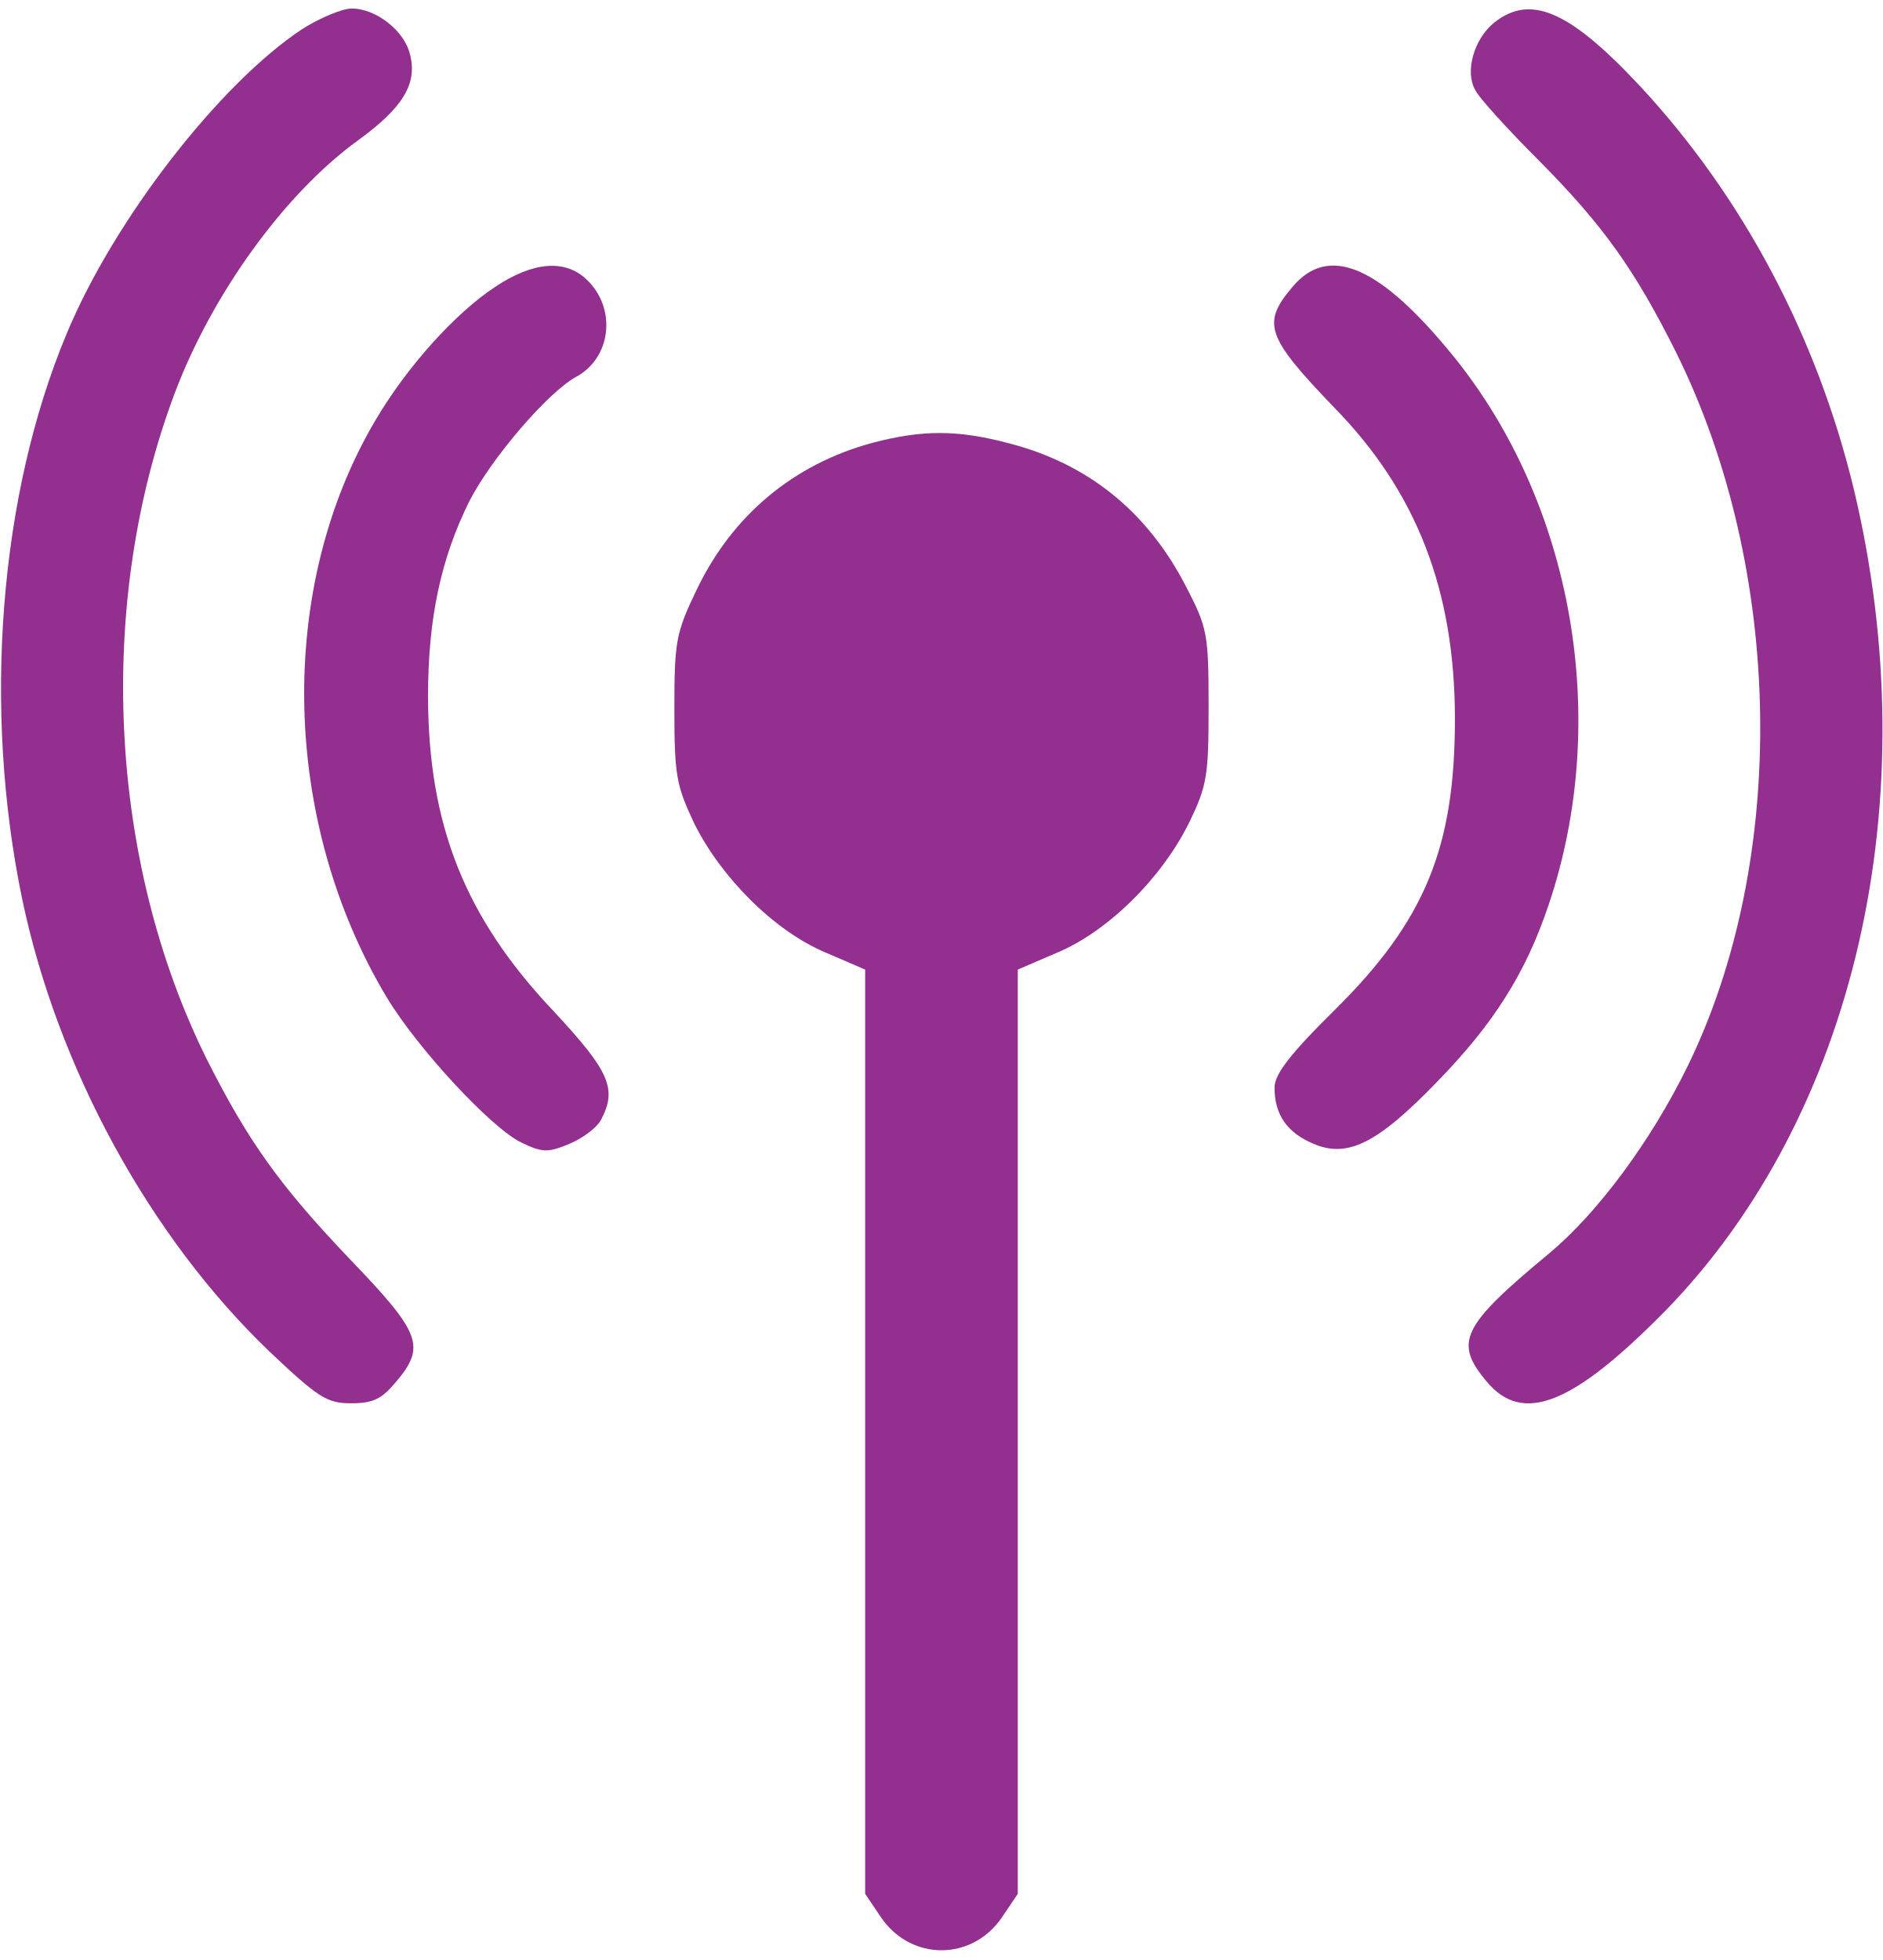
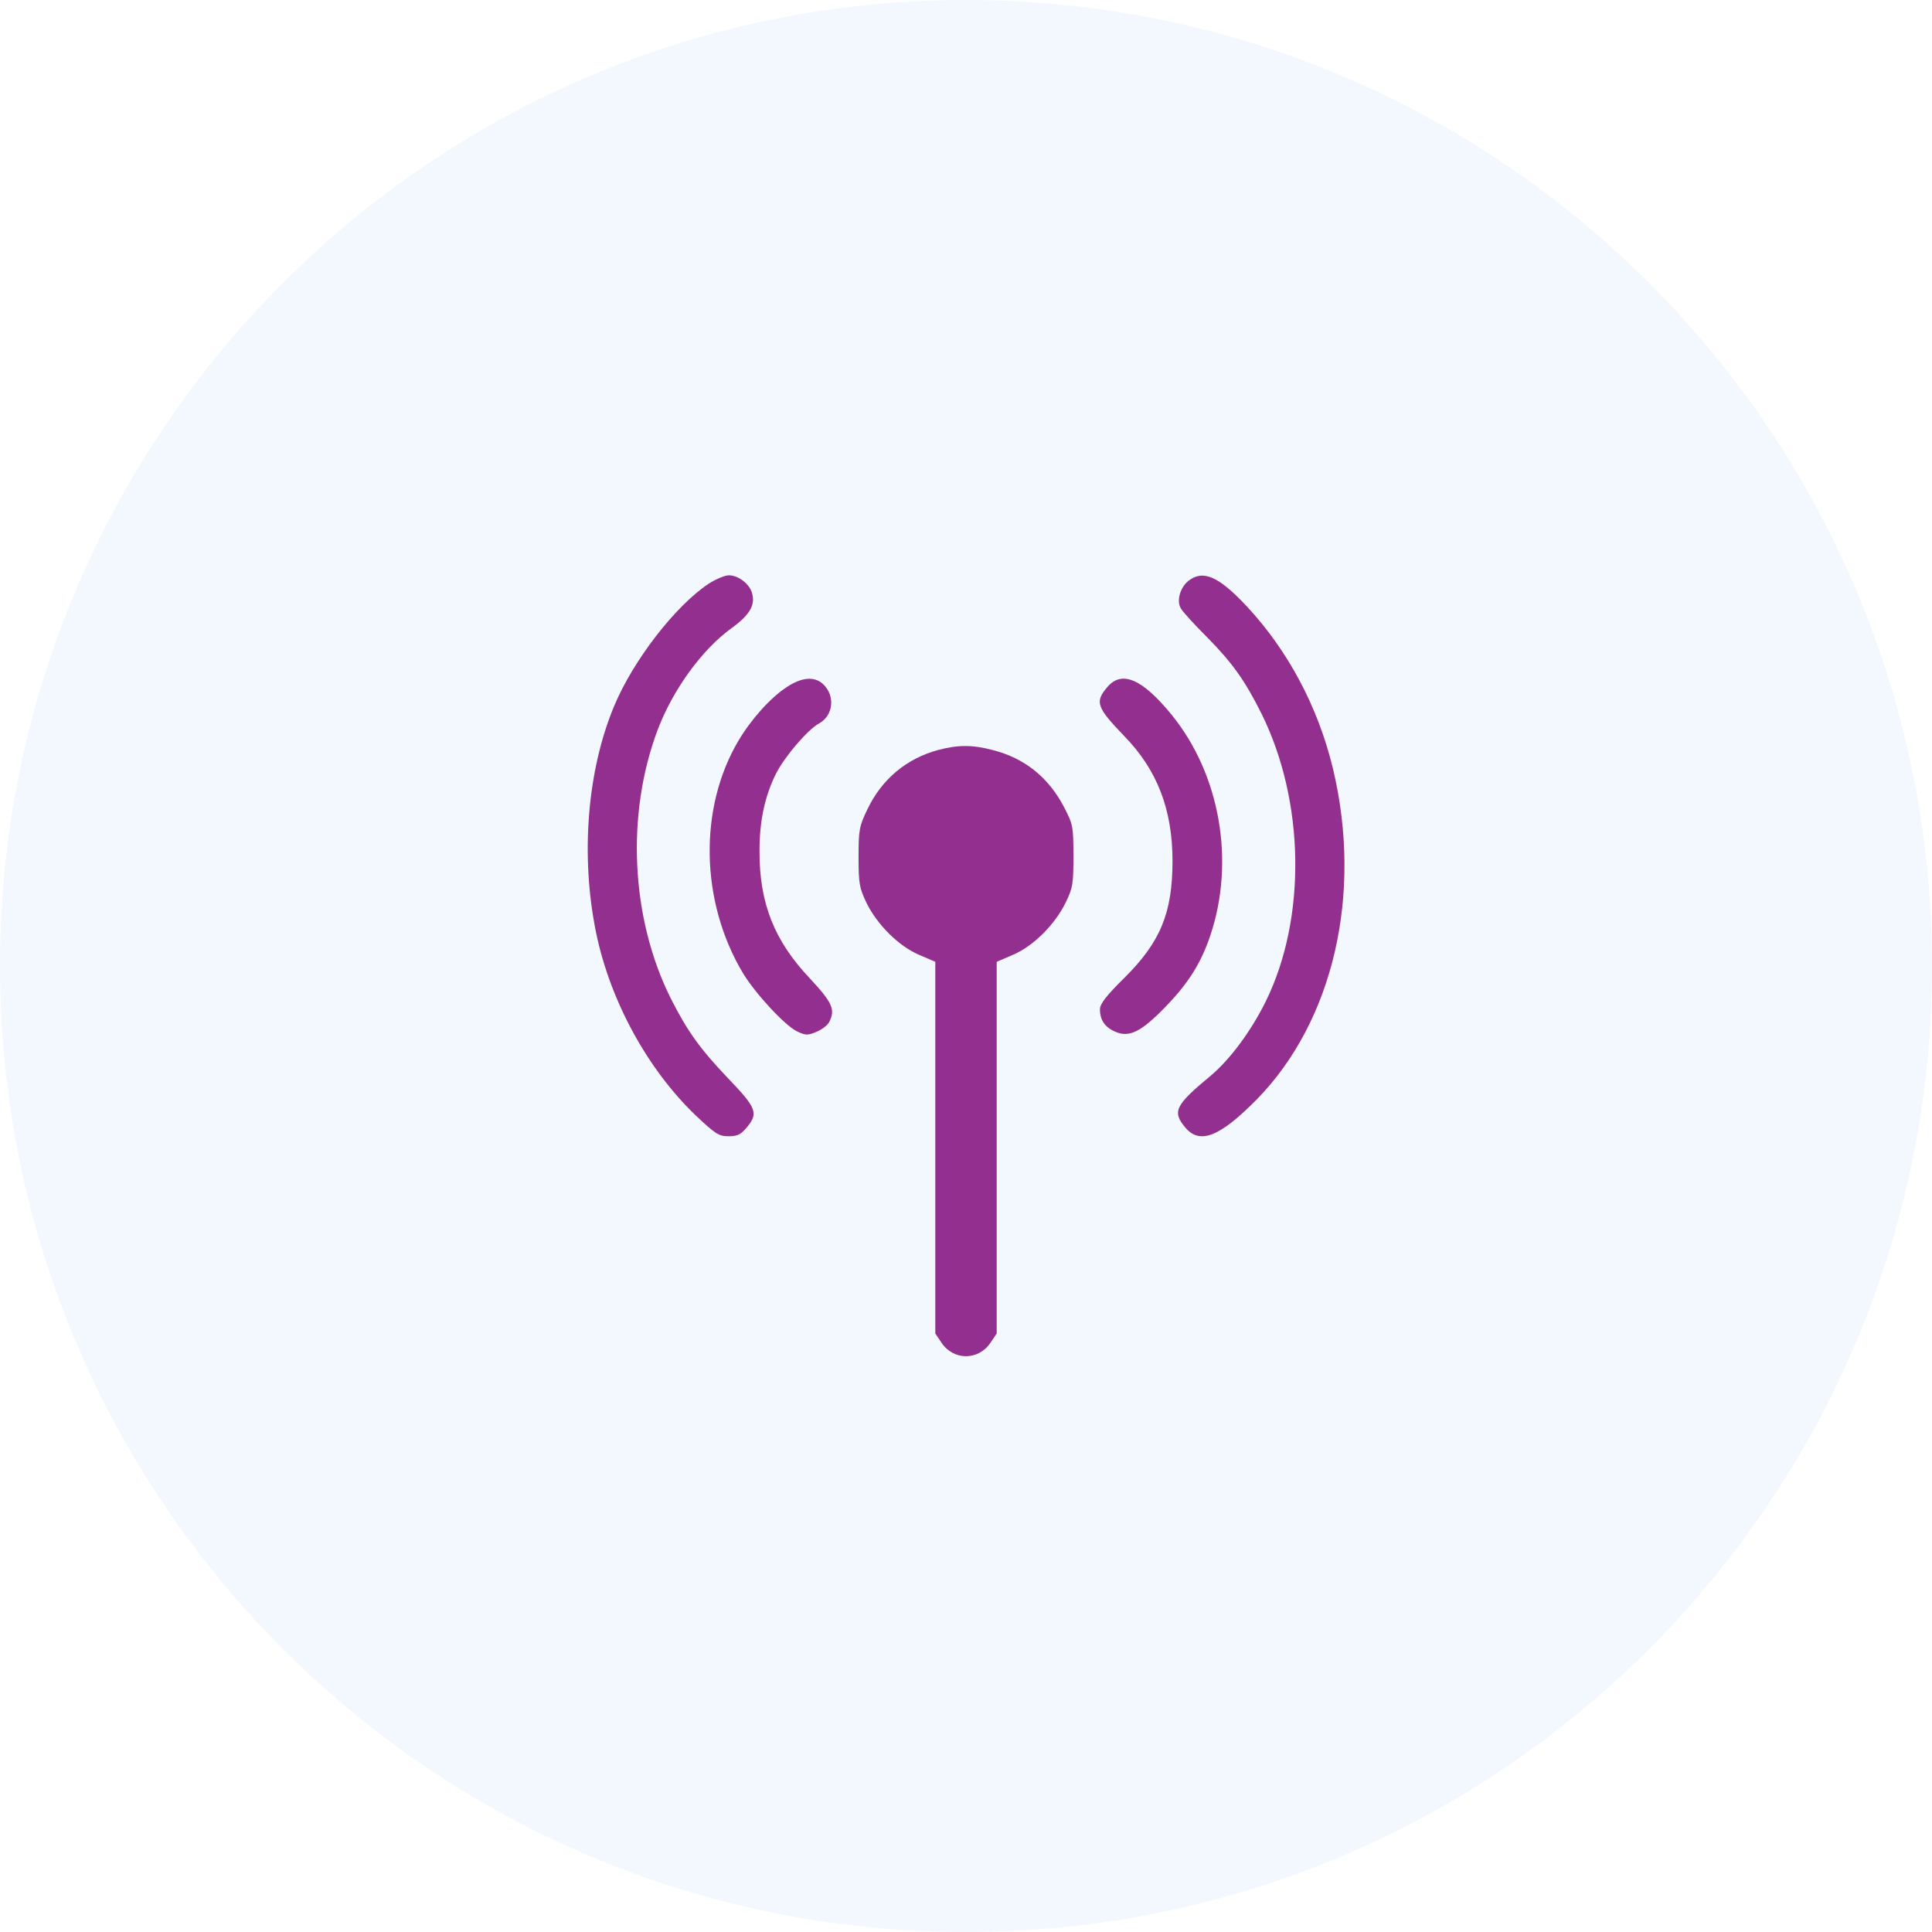
- <svg xmlns="http://www.w3.org/2000/svg" width="49" height="51" viewBox="0 0 49 51" fill="none">
-   <path d="M7.853 0.764C5.704 2.19 2.96 5.729 1.732 8.69C-0.019 12.879 -0.453 18.422 0.576 23.387C1.497 27.793 3.899 32.181 7.004 35.16C8.286 36.37 8.503 36.514 9.135 36.514C9.712 36.514 9.929 36.406 10.308 35.954C11.085 35.033 10.958 34.69 9.099 32.758C7.257 30.826 6.444 29.671 5.379 27.558C2.815 22.395 2.49 15.696 4.549 10.225C5.524 7.643 7.401 5.043 9.315 3.653C10.489 2.804 10.868 2.172 10.669 1.414C10.525 0.8 9.785 0.222 9.153 0.222C8.9 0.222 8.304 0.475 7.853 0.764Z" fill="#932F8F" />
-   <path d="M38.89 0.583C38.367 0.999 38.114 1.847 38.385 2.335C38.475 2.533 39.233 3.364 40.064 4.195C41.725 5.874 42.538 7.011 43.621 9.178C46.419 14.829 46.546 22.377 43.91 27.757C42.953 29.707 41.581 31.549 40.335 32.596C38.024 34.51 37.825 34.925 38.692 35.954C39.63 37.074 40.931 36.55 43.332 34.113C48.279 29.039 50.175 20.824 48.243 12.735C47.286 8.763 45.354 5.115 42.664 2.226C40.84 0.276 39.829 -0.157 38.89 0.583Z" fill="#932F8F" />
-   <path d="M12.89 7.462C11.843 8.149 10.597 9.539 9.785 10.911C7.185 15.28 7.311 21.365 10.074 25.969C10.886 27.305 12.782 29.346 13.558 29.725C14.118 29.996 14.262 29.996 14.822 29.761C15.165 29.617 15.526 29.346 15.635 29.147C16.068 28.335 15.869 27.883 14.407 26.312C12.096 23.875 11.139 21.456 11.139 18.097C11.139 16.075 11.482 14.522 12.204 13.06C12.782 11.922 14.262 10.207 14.985 9.81C15.924 9.304 16.05 8.004 15.255 7.264C14.696 6.74 13.865 6.812 12.89 7.462Z" fill="#932F8F" />
-   <path d="M33.636 7.463C32.824 8.419 32.95 8.763 34.737 10.622C36.868 12.807 37.861 15.371 37.861 18.711C37.861 22.051 37.085 23.947 34.755 26.258C33.564 27.432 33.167 27.956 33.167 28.299C33.167 29.003 33.492 29.472 34.178 29.761C35.062 30.14 35.839 29.761 37.392 28.154C38.872 26.637 39.703 25.32 40.298 23.55C41.923 18.747 40.949 13.114 37.807 9.25C35.911 6.921 34.575 6.343 33.636 7.463Z" fill="#932F8F" />
-   <path d="M22.694 11.525C20.636 12.085 19.047 13.421 18.126 15.353C17.585 16.472 17.549 16.707 17.549 18.458C17.549 20.192 17.603 20.445 18.072 21.438C18.776 22.846 20.149 24.218 21.467 24.778L22.514 25.229V37.254V49.279L22.929 49.893C23.706 51.031 25.294 51.031 26.071 49.893L26.486 49.279V37.254V25.229L27.533 24.778C28.851 24.218 30.224 22.846 30.928 21.438C31.415 20.445 31.451 20.192 31.451 18.368C31.451 16.472 31.415 16.328 30.855 15.245C29.844 13.294 28.292 12.049 26.215 11.525C24.915 11.182 23.994 11.182 22.694 11.525Z" fill="#932F8F" />
+ <svg xmlns="http://www.w3.org/2000/svg" width="125" height="125" viewBox="0 0 125 125" fill="none">
+   <circle cx="62.5" cy="62.5" r="62.5" fill="#0257E6" fill-opacity="0.05" />
+   <path d="M45.853 37.764C43.704 39.19 40.96 42.729 39.732 45.69C37.98 49.879 37.547 55.422 38.576 60.388C39.497 64.793 41.899 69.181 45.004 72.16C46.286 73.37 46.503 73.514 47.135 73.514C47.712 73.514 47.929 73.406 48.308 72.954C49.085 72.033 48.958 71.69 47.099 69.758C45.257 67.826 44.444 66.671 43.379 64.558C40.815 59.395 40.49 52.696 42.549 47.225C43.524 44.643 45.401 42.043 47.315 40.653C48.489 39.804 48.868 39.172 48.669 38.414C48.525 37.8 47.785 37.222 47.153 37.222C46.9 37.222 46.304 37.475 45.853 37.764Z" fill="#932F8F" />
+   <path d="M76.89 37.583C76.367 37.999 76.114 38.847 76.385 39.335C76.475 39.533 77.233 40.364 78.064 41.194C79.725 42.874 80.537 44.011 81.621 46.178C84.419 51.829 84.546 59.377 81.91 64.757C80.953 66.707 79.581 68.549 78.335 69.596C76.024 71.51 75.825 71.925 76.692 72.954C77.63 74.074 78.93 73.55 81.332 71.113C86.279 66.039 88.175 57.824 86.243 49.735C85.286 45.763 83.354 42.115 80.664 39.227C78.84 37.276 77.829 36.843 76.89 37.583Z" fill="#932F8F" />
+   <path d="M50.89 44.462C49.843 45.149 48.597 46.539 47.785 47.911C45.185 52.281 45.311 58.365 48.074 62.969C48.886 64.305 50.782 66.346 51.558 66.725C52.118 66.996 52.262 66.996 52.822 66.761C53.165 66.617 53.526 66.346 53.635 66.147C54.068 65.335 53.869 64.883 52.407 63.312C50.096 60.875 49.139 58.456 49.139 55.097C49.139 53.075 49.482 51.522 50.204 50.06C50.782 48.922 52.262 47.207 52.985 46.81C53.924 46.304 54.05 45.004 53.255 44.264C52.696 43.74 51.865 43.812 50.89 44.462Z" fill="#932F8F" />
+   <path d="M71.636 44.462C70.823 45.419 70.95 45.763 72.737 47.622C74.868 49.807 75.861 52.371 75.861 55.711C75.861 59.051 75.085 60.947 72.755 63.258C71.564 64.432 71.167 64.956 71.167 65.299C71.167 66.003 71.492 66.472 72.178 66.761C73.062 67.14 73.839 66.761 75.392 65.154C76.872 63.638 77.703 62.319 78.299 60.55C79.924 55.747 78.948 50.114 75.807 46.25C73.911 43.921 72.575 43.343 71.636 44.462Z" fill="#932F8F" />
+   <path d="M60.694 48.525C58.636 49.085 57.047 50.421 56.126 52.353C55.585 53.472 55.549 53.707 55.549 55.458C55.549 57.192 55.603 57.444 56.072 58.438C56.776 59.846 58.149 61.218 59.467 61.778L60.514 62.229V74.254V86.279L60.929 86.893C61.706 88.031 63.294 88.031 64.071 86.893L64.486 86.279V74.254V62.229L65.533 61.778C66.851 61.218 68.224 59.846 68.928 58.438C69.415 57.444 69.451 57.192 69.451 55.368C69.451 53.472 69.415 53.328 68.856 52.245C67.844 50.294 66.292 49.049 64.215 48.525C62.915 48.182 61.994 48.182 60.694 48.525Z" fill="#932F8F" />
</svg>
